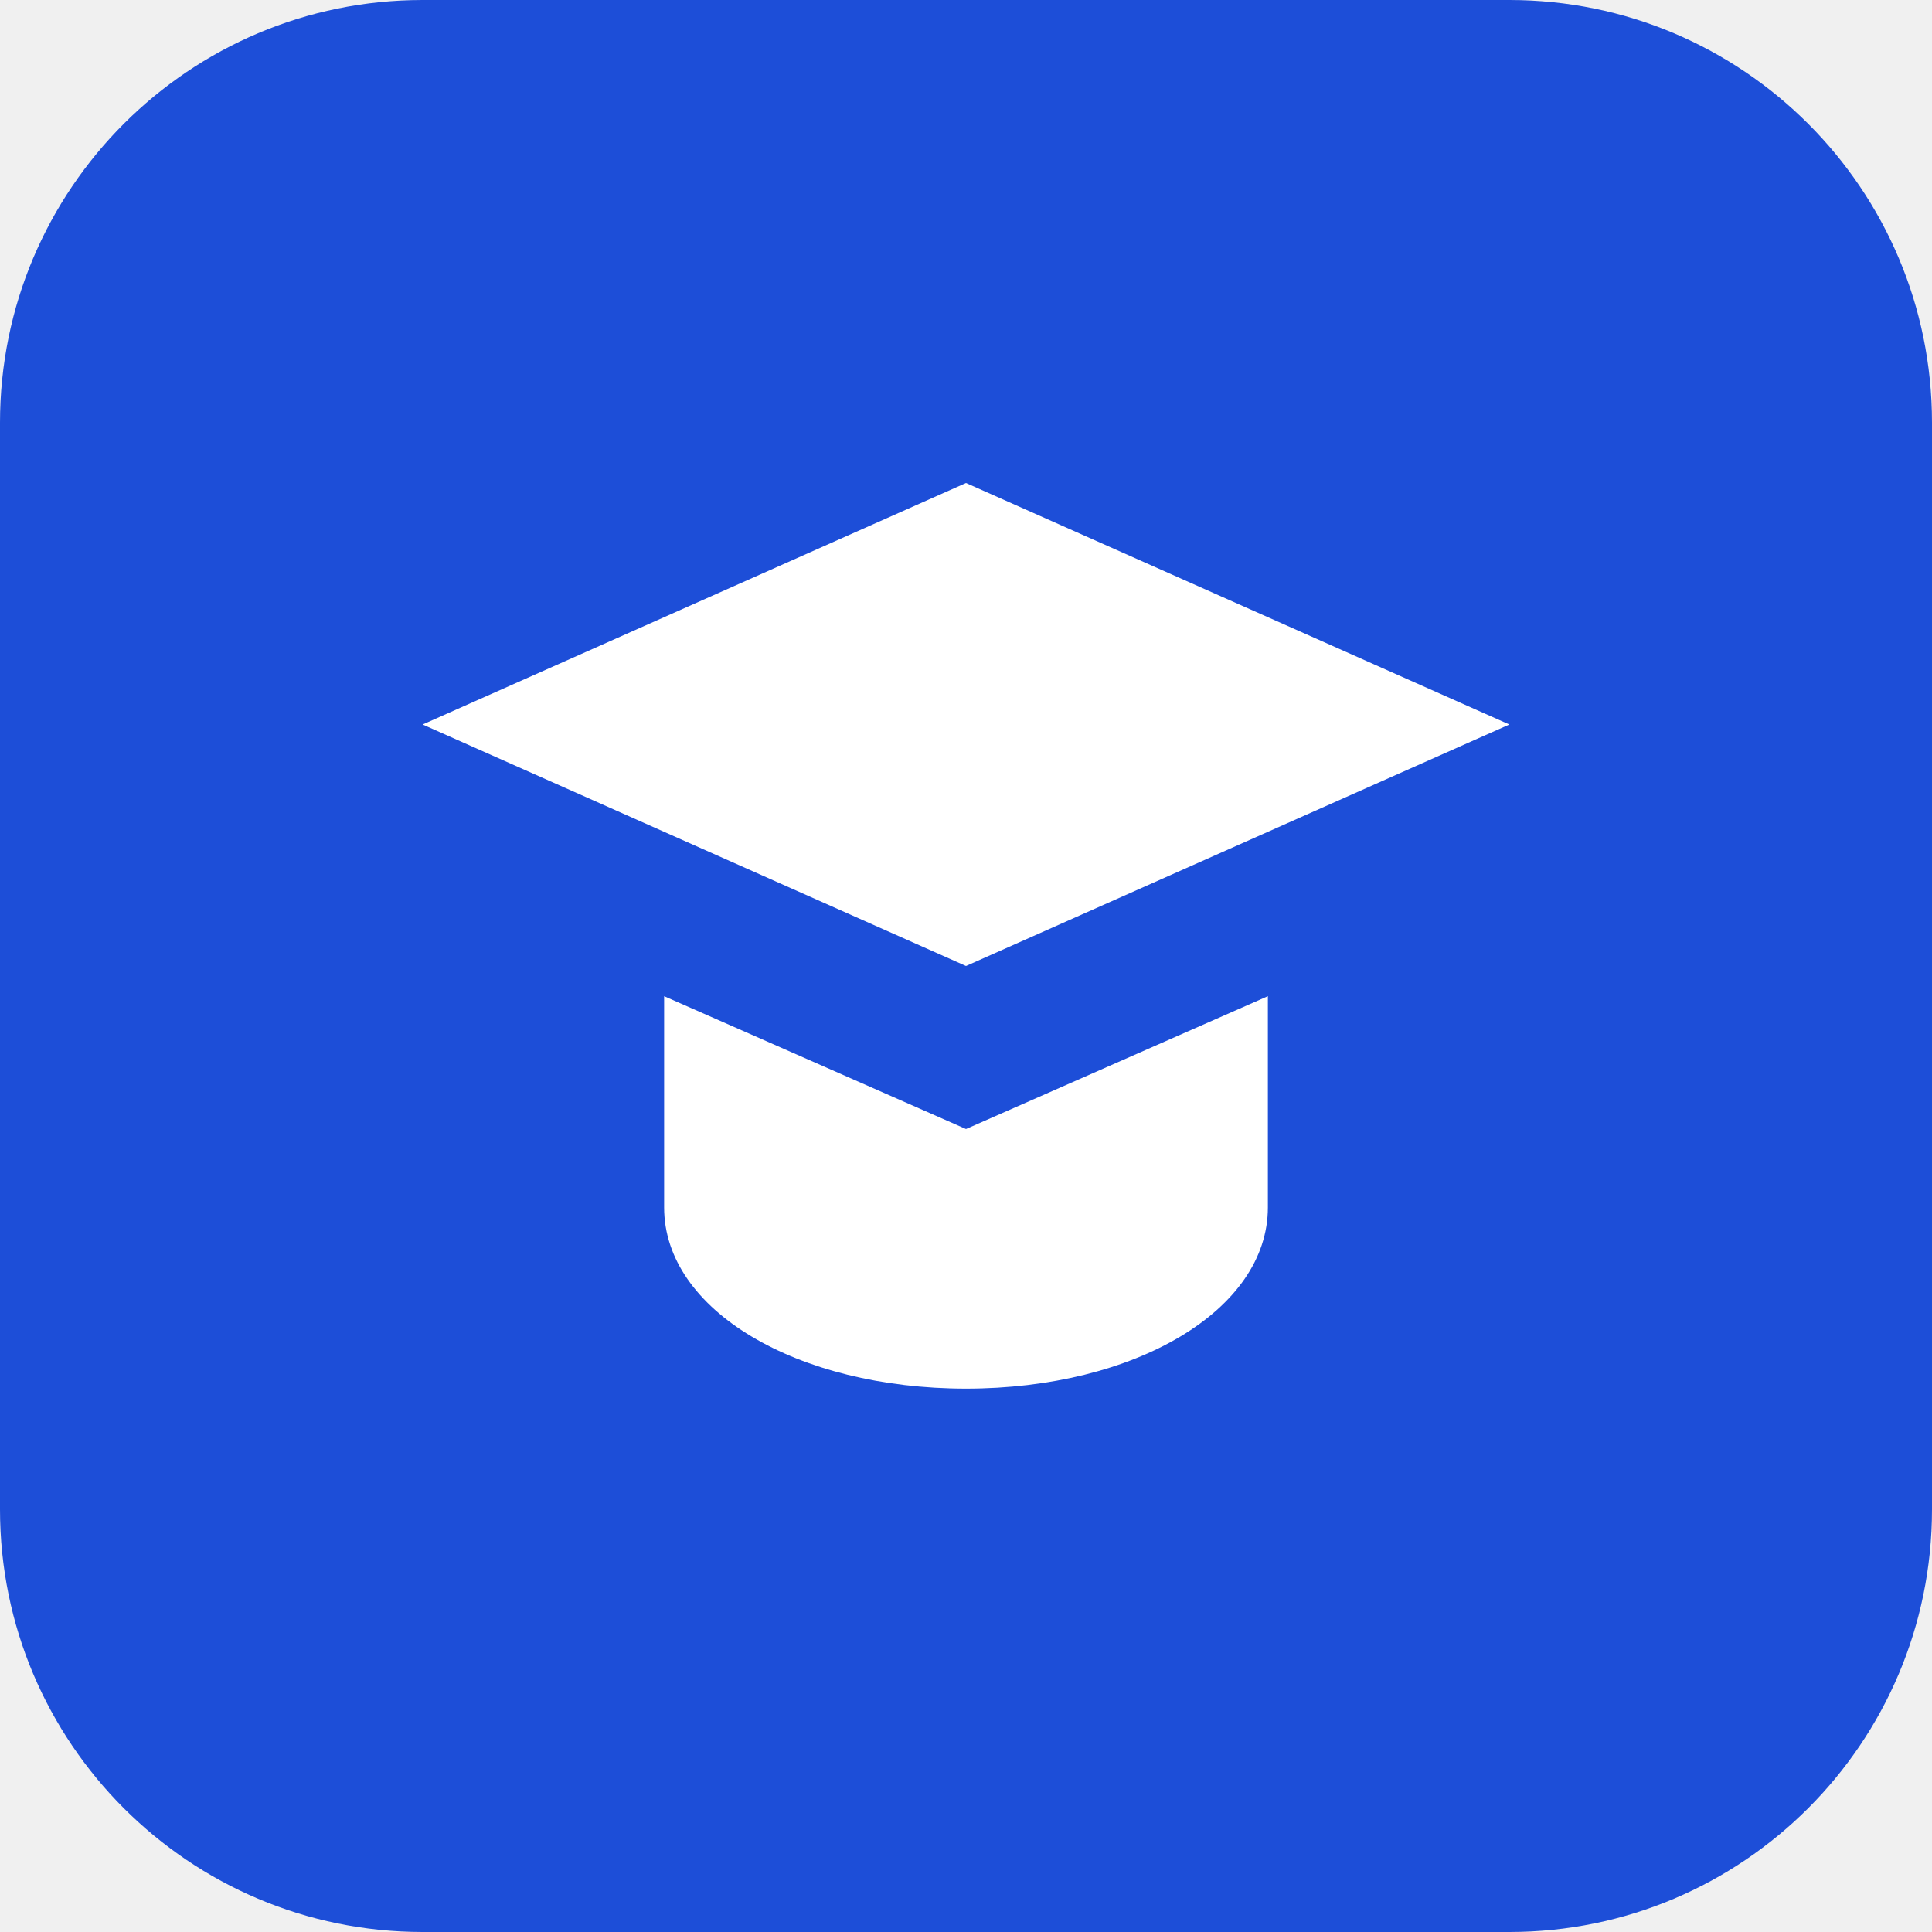
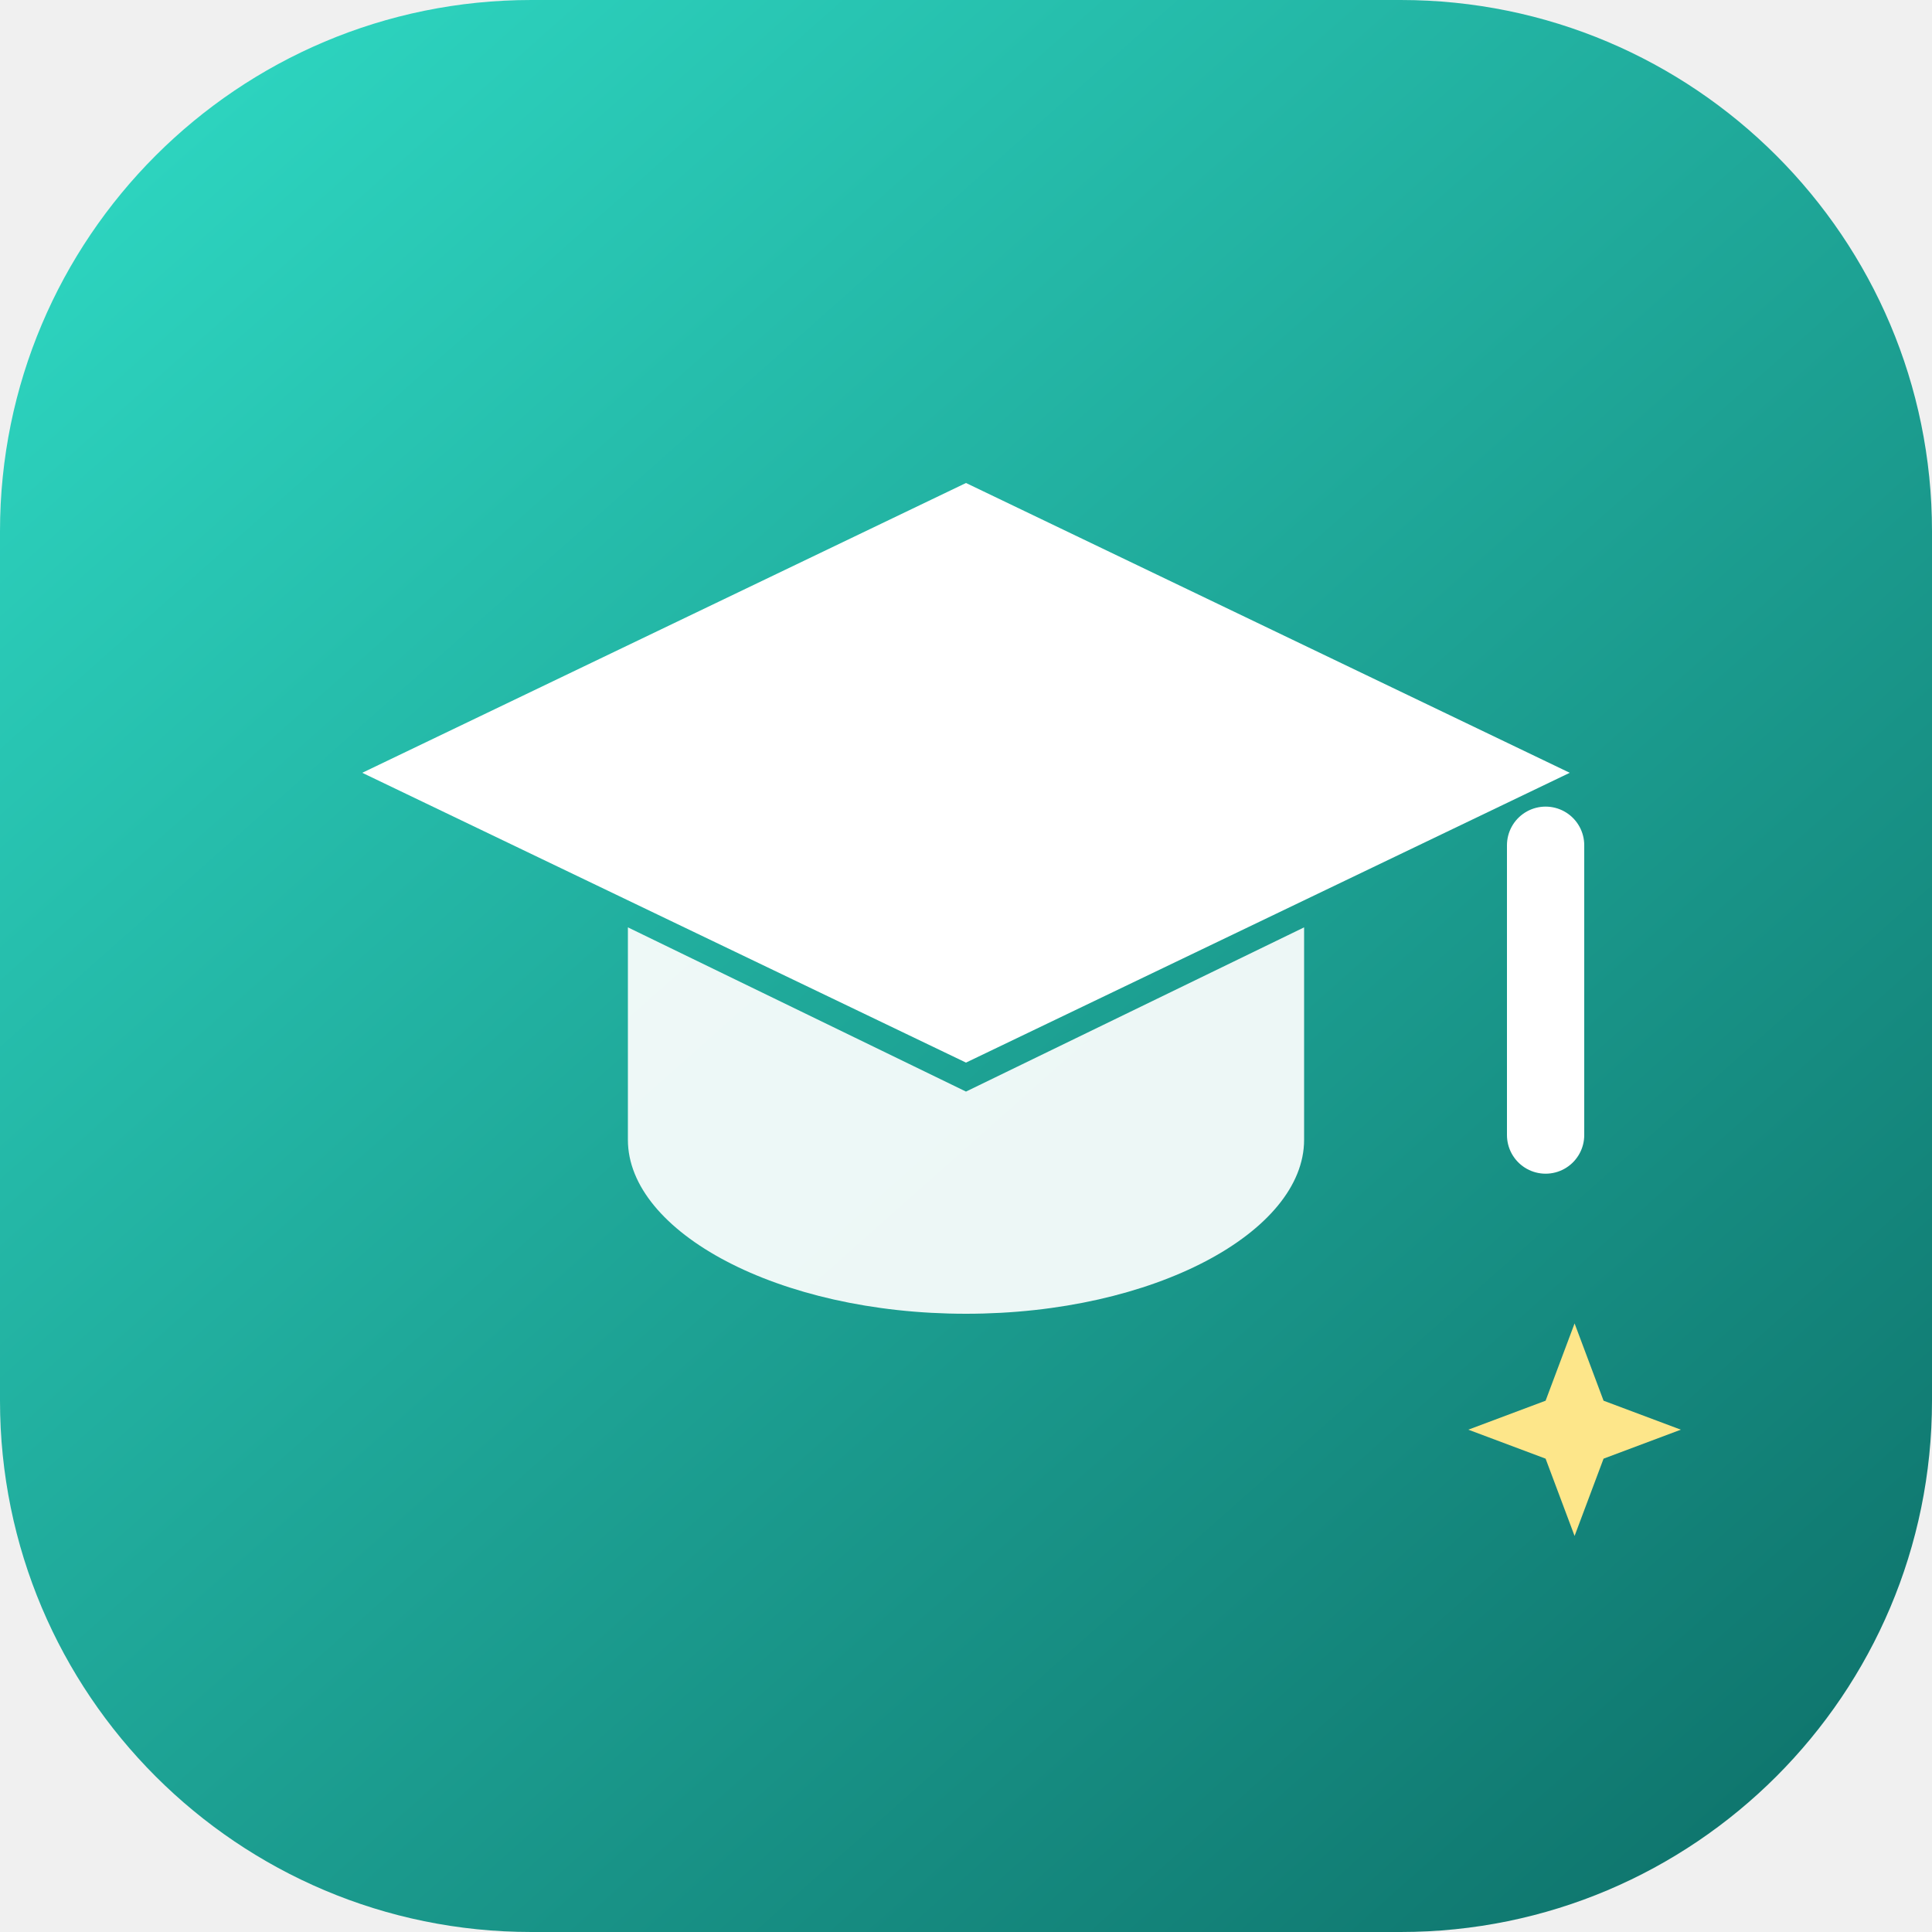
- <svg xmlns="http://www.w3.org/2000/svg" viewBox="0 0 32 32">
-   <rect width="32" height="32" rx="7" fill="#1d4ed8" />
-   <path d="M7 12 16 8l9 4-9 4-9-4Zm4 4.5V20c0 1.7 2.2 3 5 3s5-1.3 5-3v-3.5l-5 2.2-5-2.2Z" fill="#fff" />
+ <svg xmlns="http://www.w3.org/2000/svg" viewBox="0 0 40 40">
+   <defs>
+     <linearGradient id="g" x1="4" y1="2" x2="36" y2="38" gradientUnits="userSpaceOnUse">
+       <stop offset="0" stop-color="#2dd4bf" />
+       <stop offset="1" stop-color="#0f766e" />
+     </linearGradient>
+   </defs>
+   <rect width="40" height="40" rx="11" fill="url(#g)" />
+   <path d="M20 10 7.5 16 20 22l12.5-6L20 10Z" fill="#fff" />
+   <path d="M13 19.2v4.4c0 1.9 3.1 3.6 7 3.6s7-1.7 7-3.6v-4.4L20 22.6l-7-3.4Z" fill="#fff" fill-opacity="0.92" />
+   <path d="M32 17.5v6" stroke="#fff" stroke-width="1.6" stroke-linecap="round" />
+   <path d="m32.6 27.4.6 1.6 1.6.6-1.6.6-.6 1.6-.6-1.6-1.6-.6 1.6-.6.6-1.6Z" fill="#fde68a" />
</svg>
